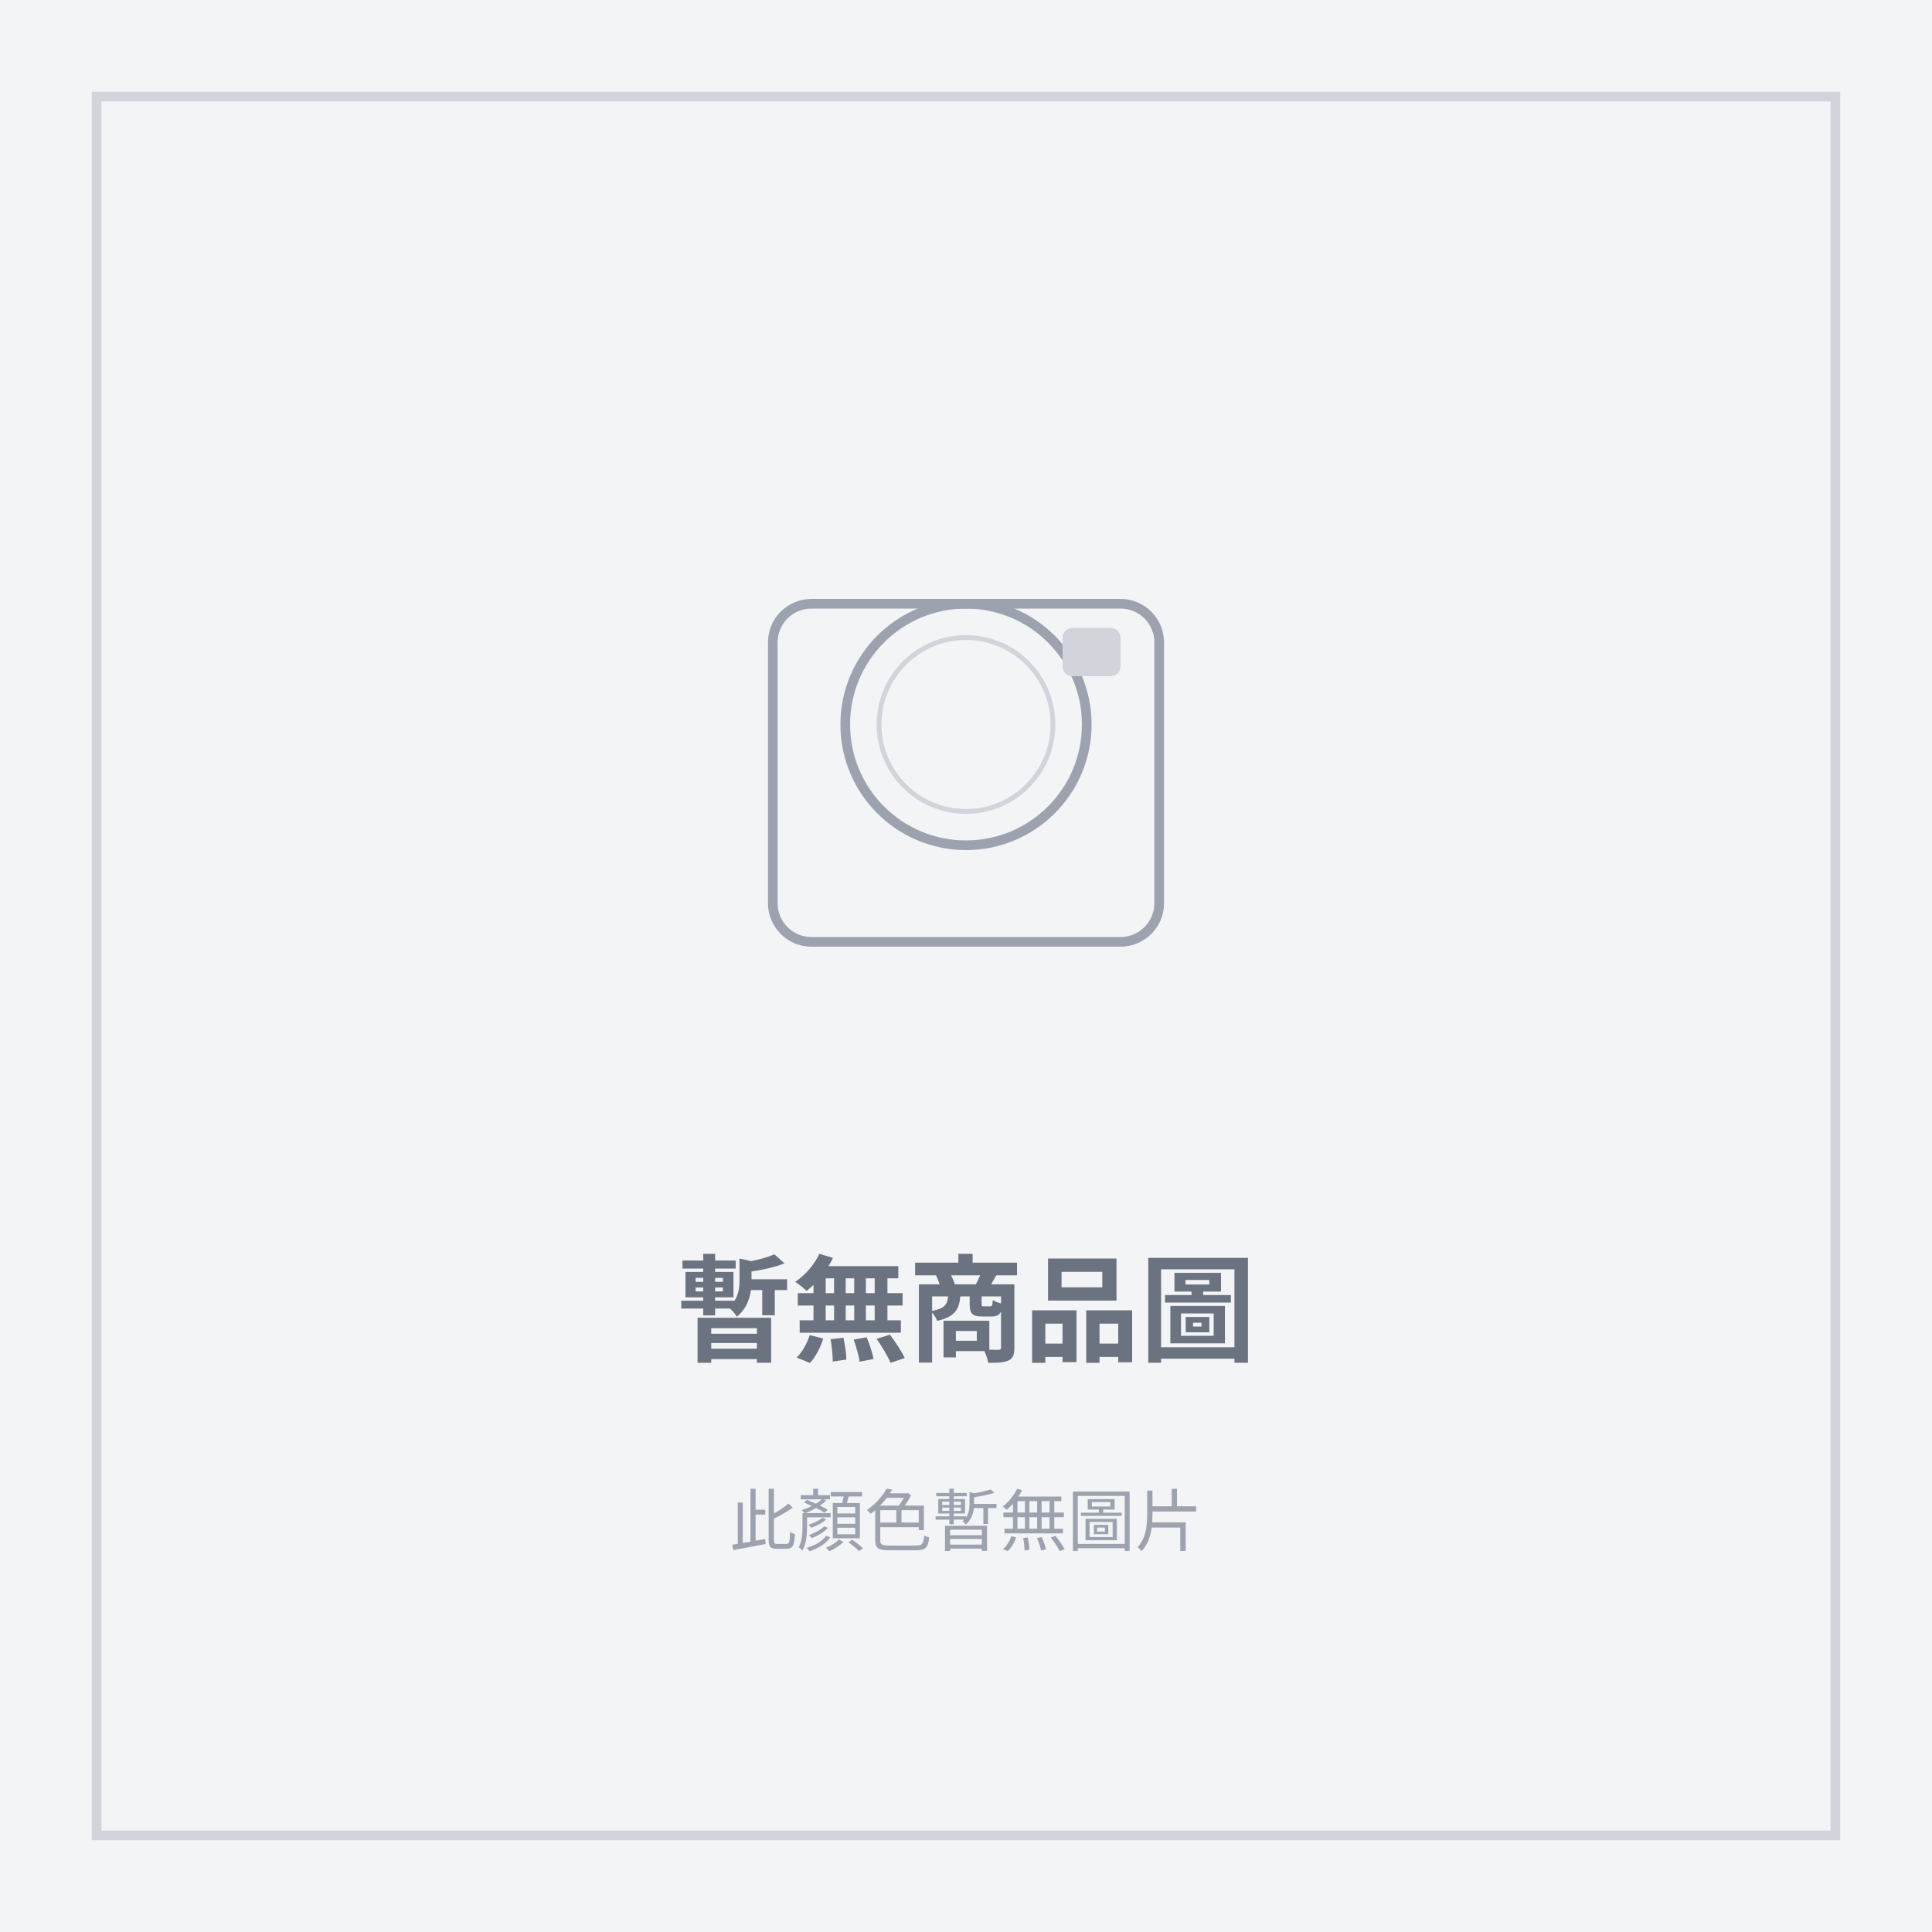
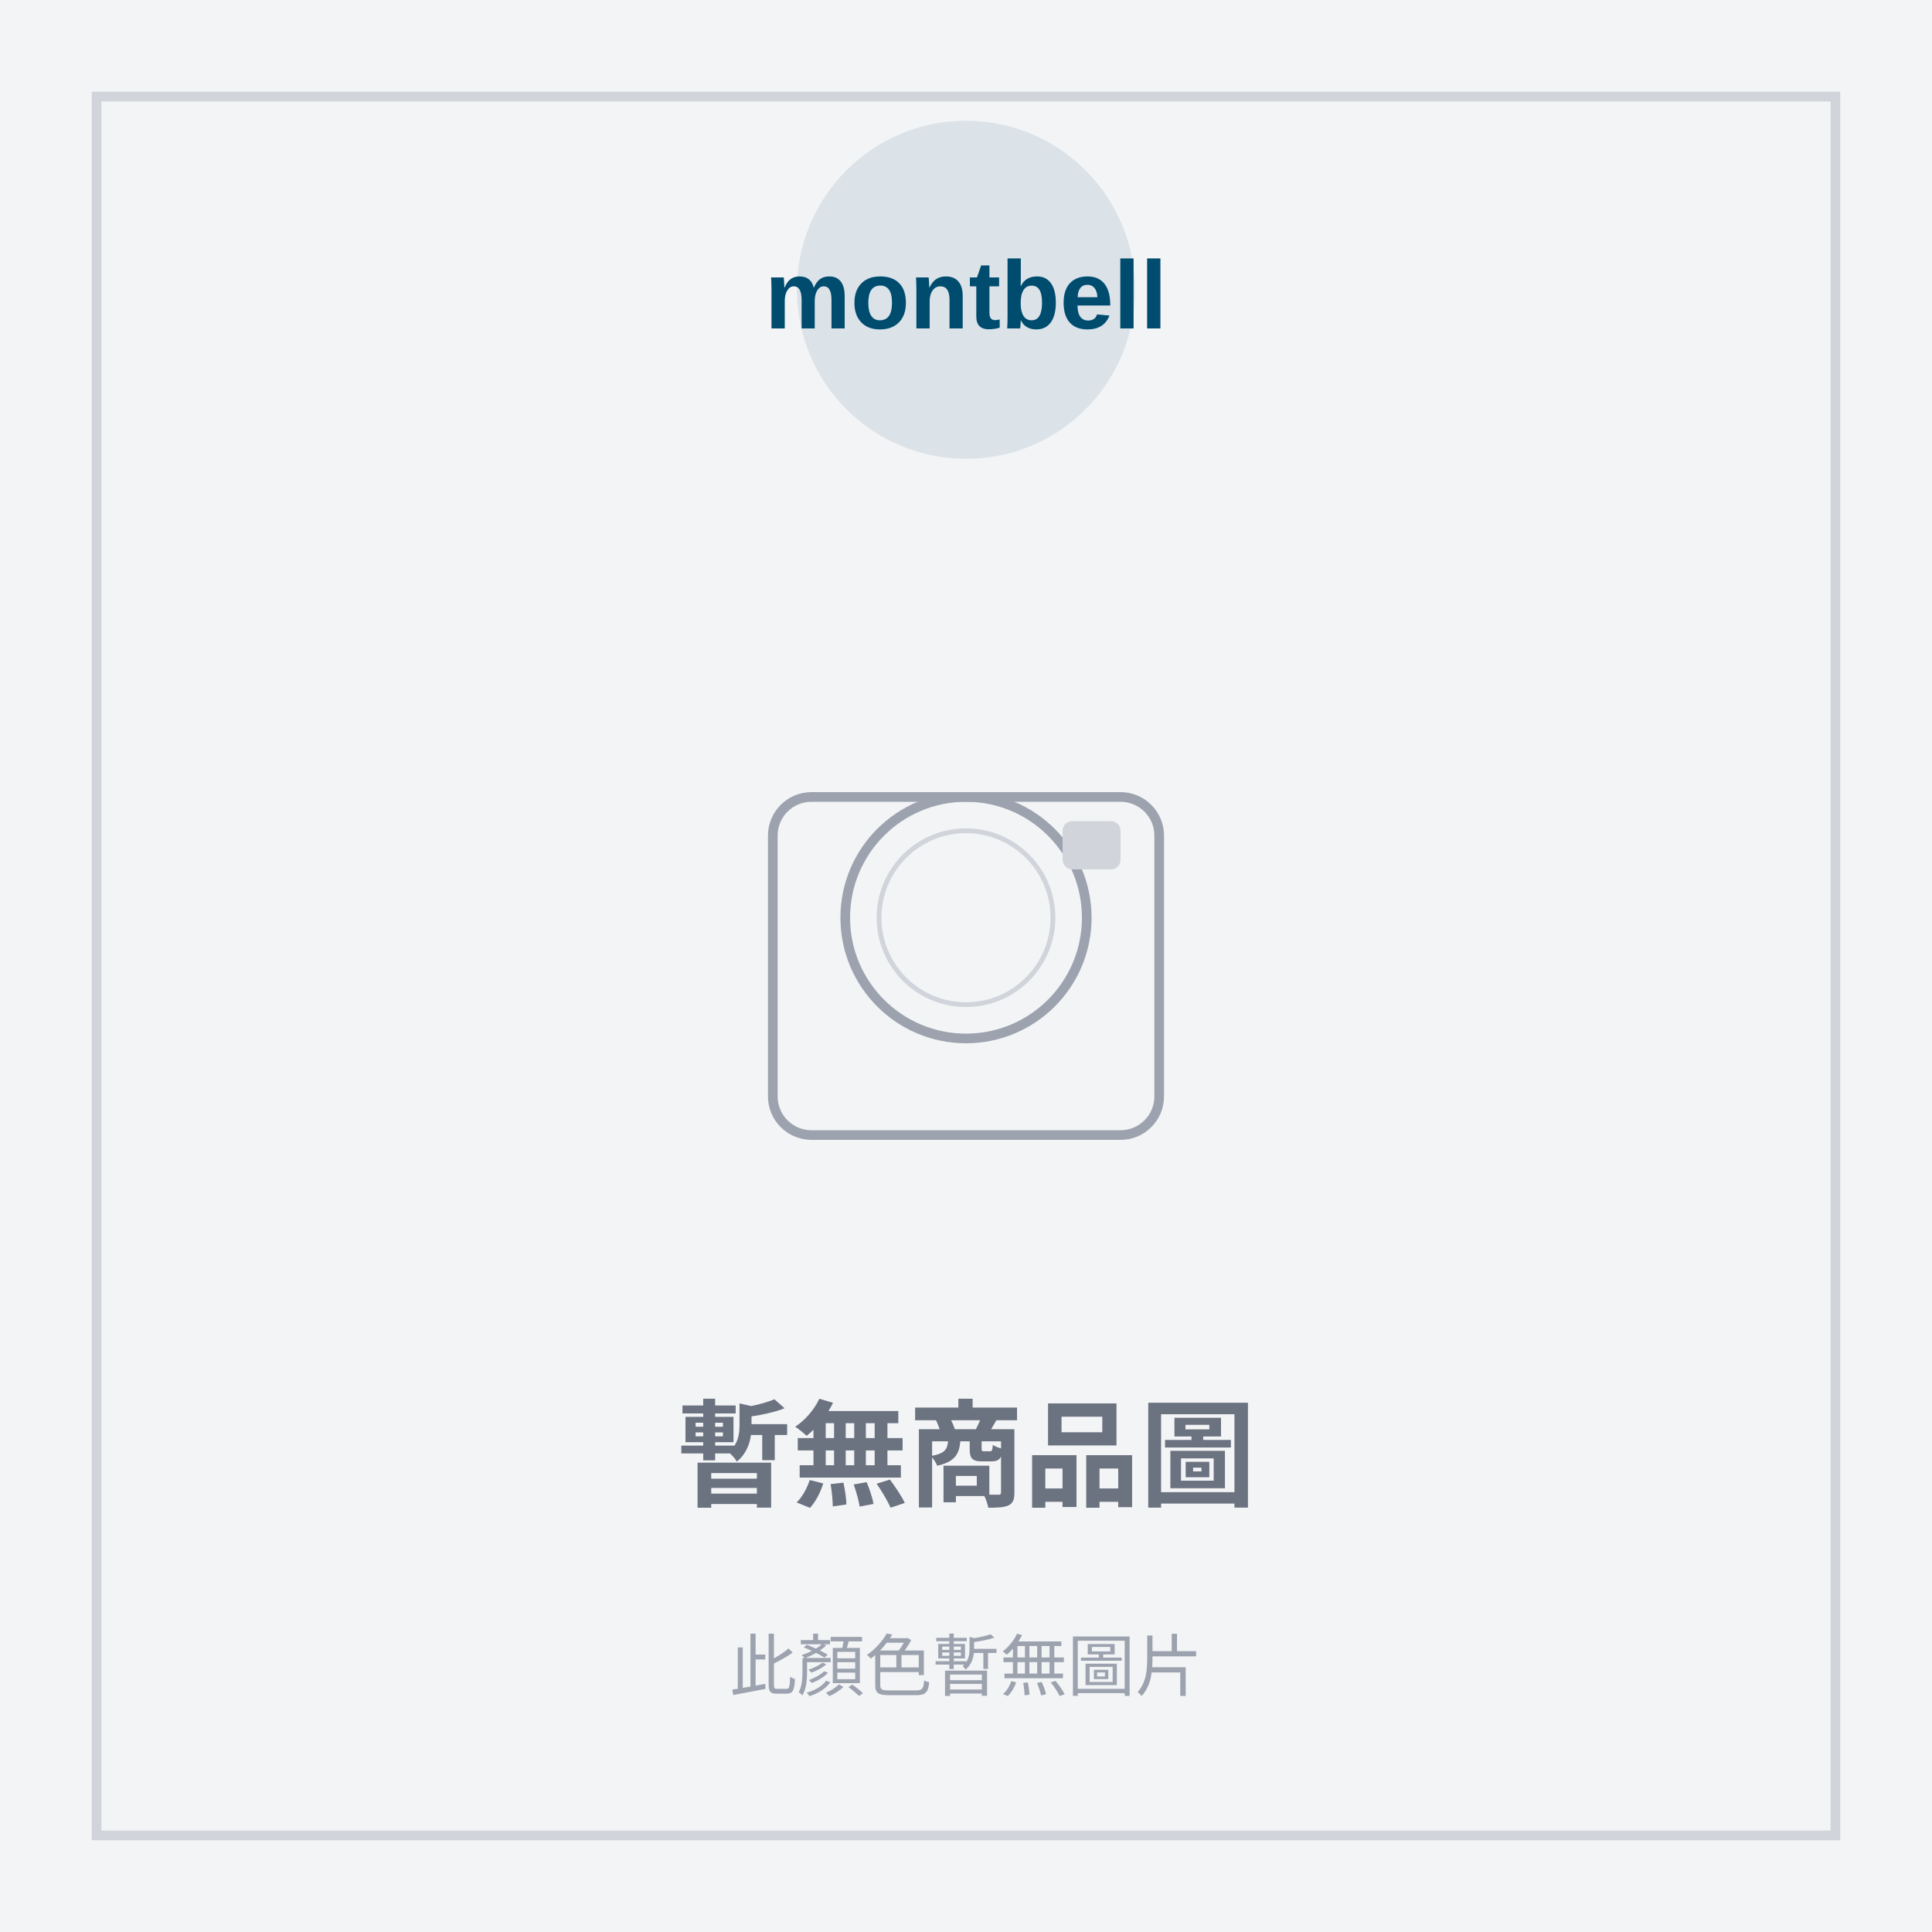
<svg xmlns="http://www.w3.org/2000/svg" viewBox="0 0 400 400" width="400" height="400">
  <rect width="400" height="400" fill="#f3f4f6" />
  <rect x="20" y="20" width="360" height="360" fill="none" stroke="#d1d5db" stroke-width="2" />
-   <g transform="translate(200, 160)">
+   <g id="montbell-logo">
+     <circle cx="200" cy="60" r="35" fill="#004c6f" opacity="0.1" />
+     <text x="200" y="68" font-family="Arial, sans-serif" font-size="20" font-weight="bold" text-anchor="middle" fill="#004c6f">
+       montbell
+     </text>
+   </g>
+   <g transform="translate(200, 200)">
    <rect x="-40" y="-35" width="80" height="70" rx="8" fill="none" stroke="#9ca3af" stroke-width="2" />
    <circle cx="0" cy="-10" r="25" fill="none" stroke="#9ca3af" stroke-width="2" />
    <circle cx="0" cy="-10" r="18" fill="none" stroke="#d1d5db" stroke-width="1" />
    <rect x="20" y="-30" width="12" height="10" rx="2" fill="#d1d5db" />
  </g>
-   <text x="200" y="280" font-family="Arial, sans-serif" font-size="24" font-weight="bold" text-anchor="middle" fill="#6b7280">
+   <text x="200" y="310" font-family="Arial, sans-serif" font-size="24" font-weight="bold" text-anchor="middle" fill="#6b7280">
    暫無商品圖
  </text>
-   <text x="200" y="320" font-family="Arial, sans-serif" font-size="14" text-anchor="middle" fill="#9ca3af">
+   <text x="200" y="350" font-family="Arial, sans-serif" font-size="14" text-anchor="middle" fill="#9ca3af">
    此顏色暫無圖片
  </text>
</svg>
